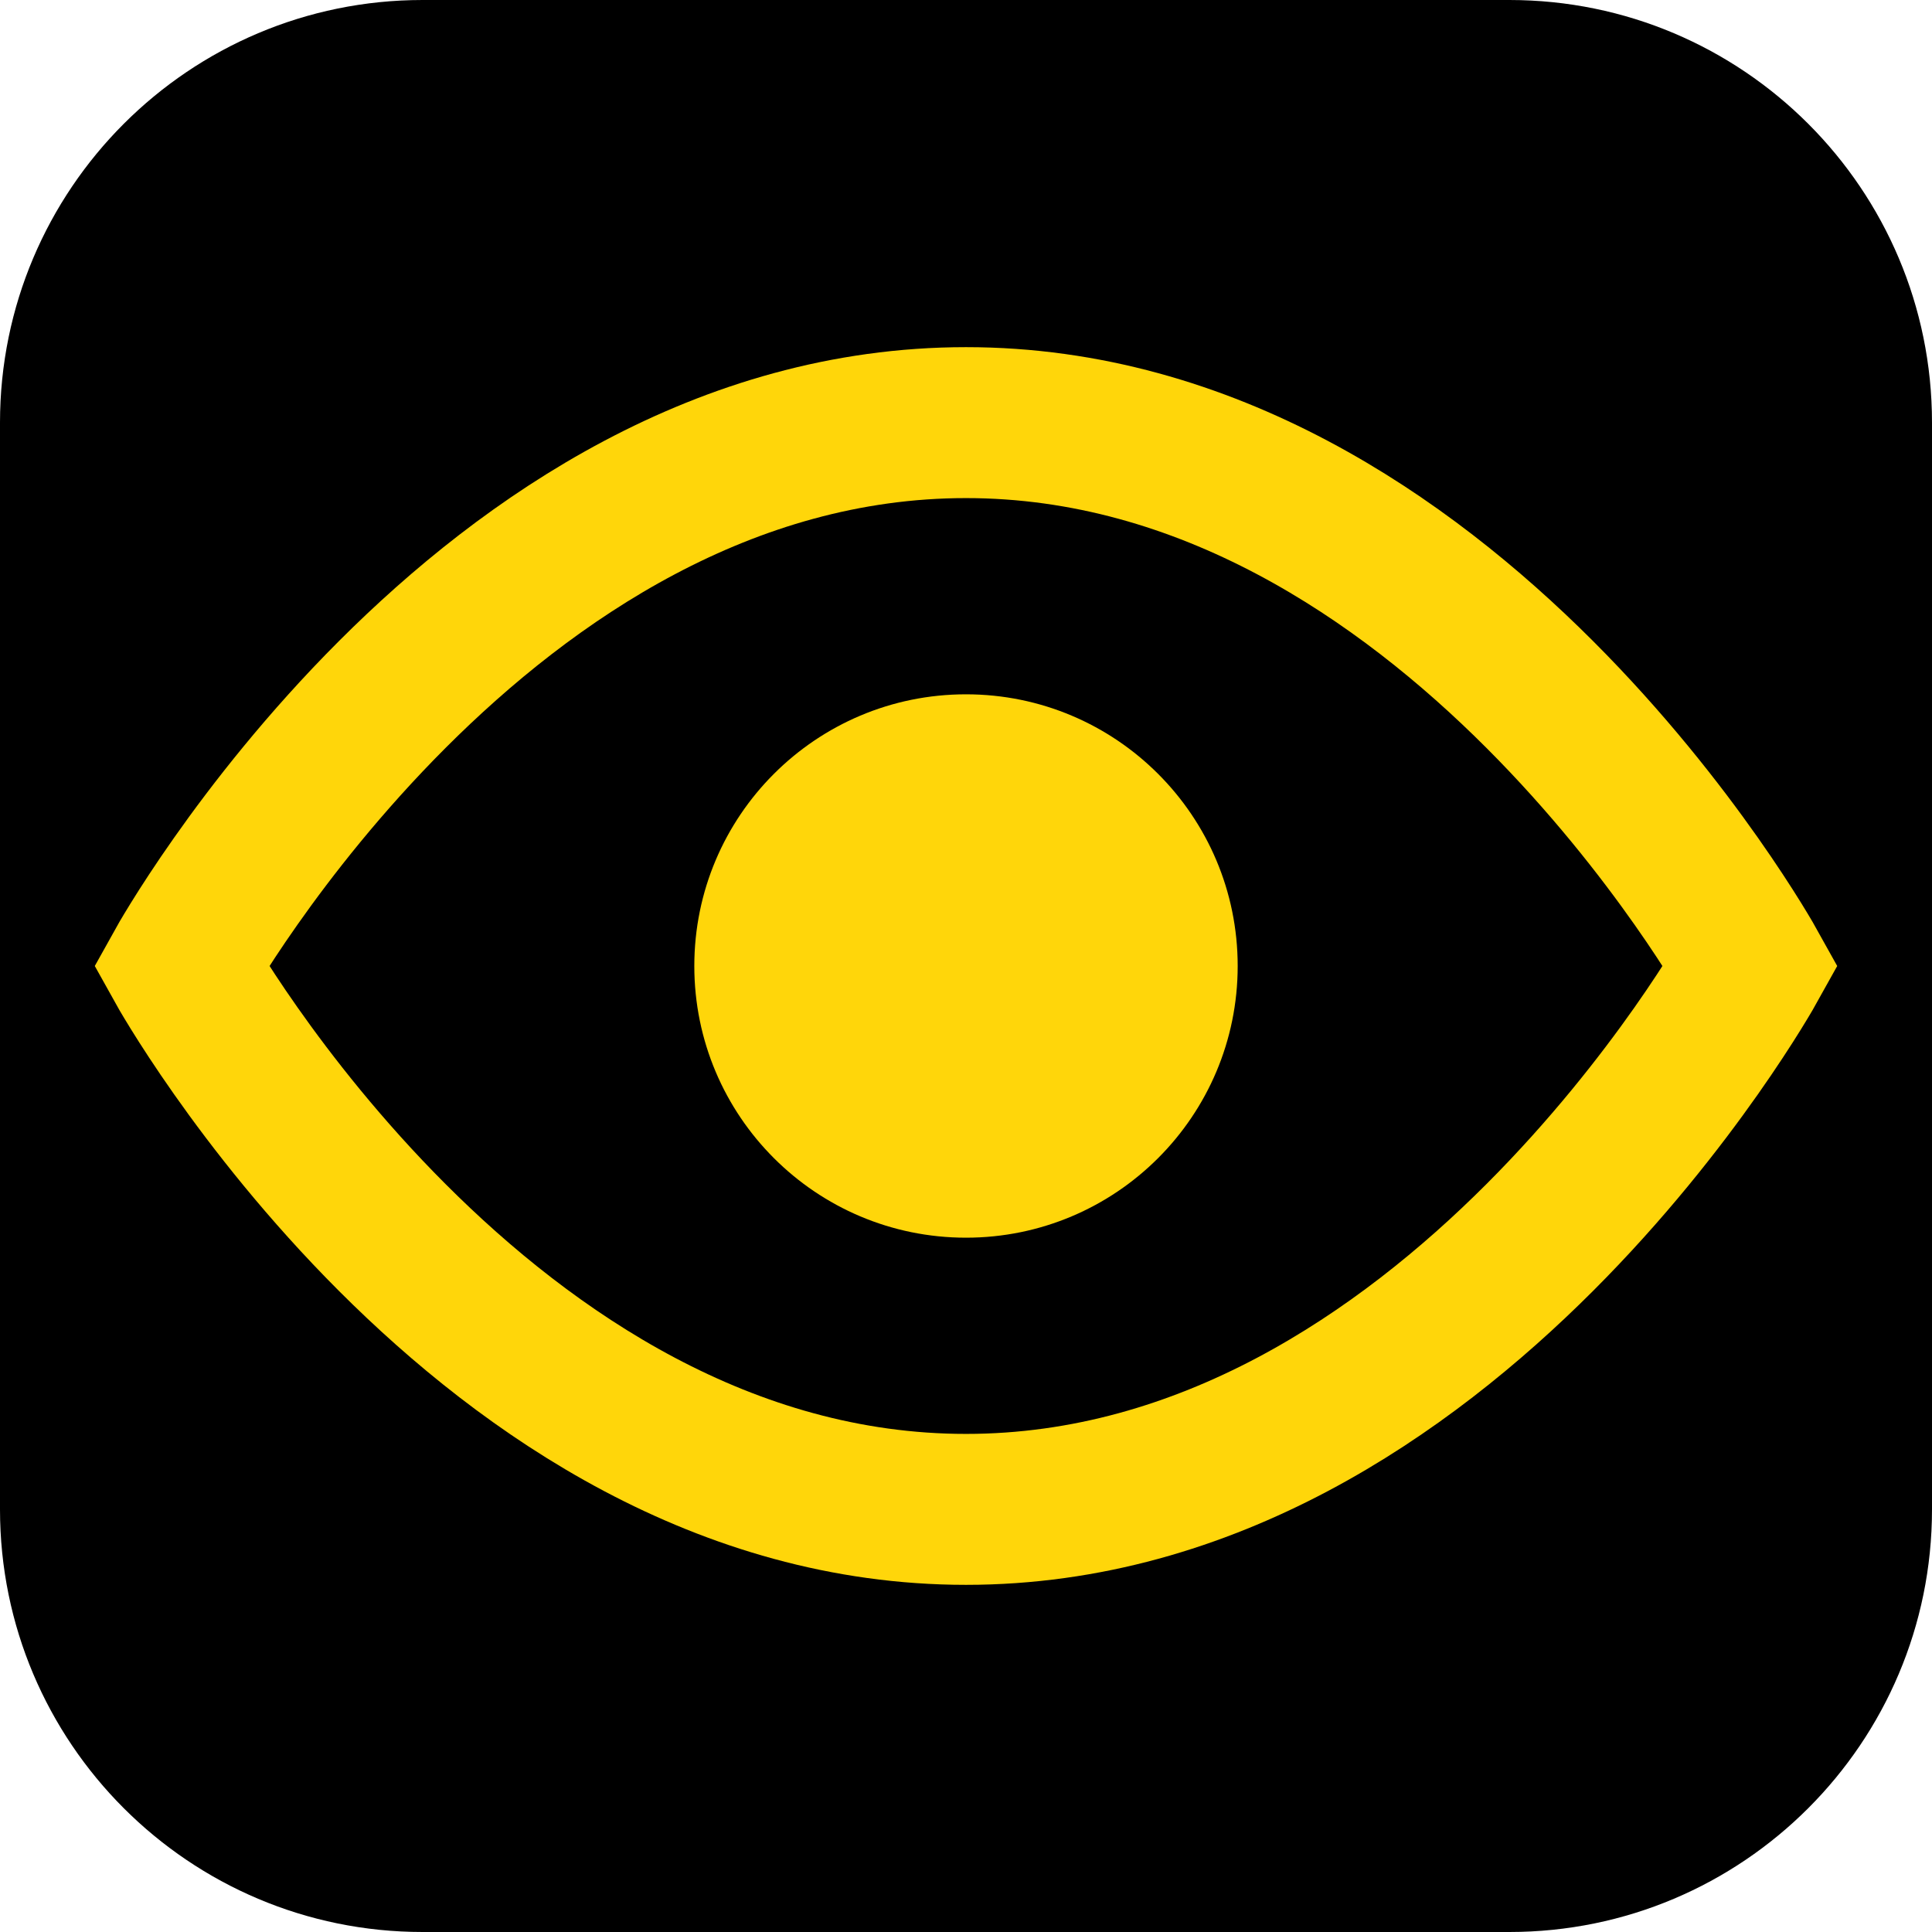
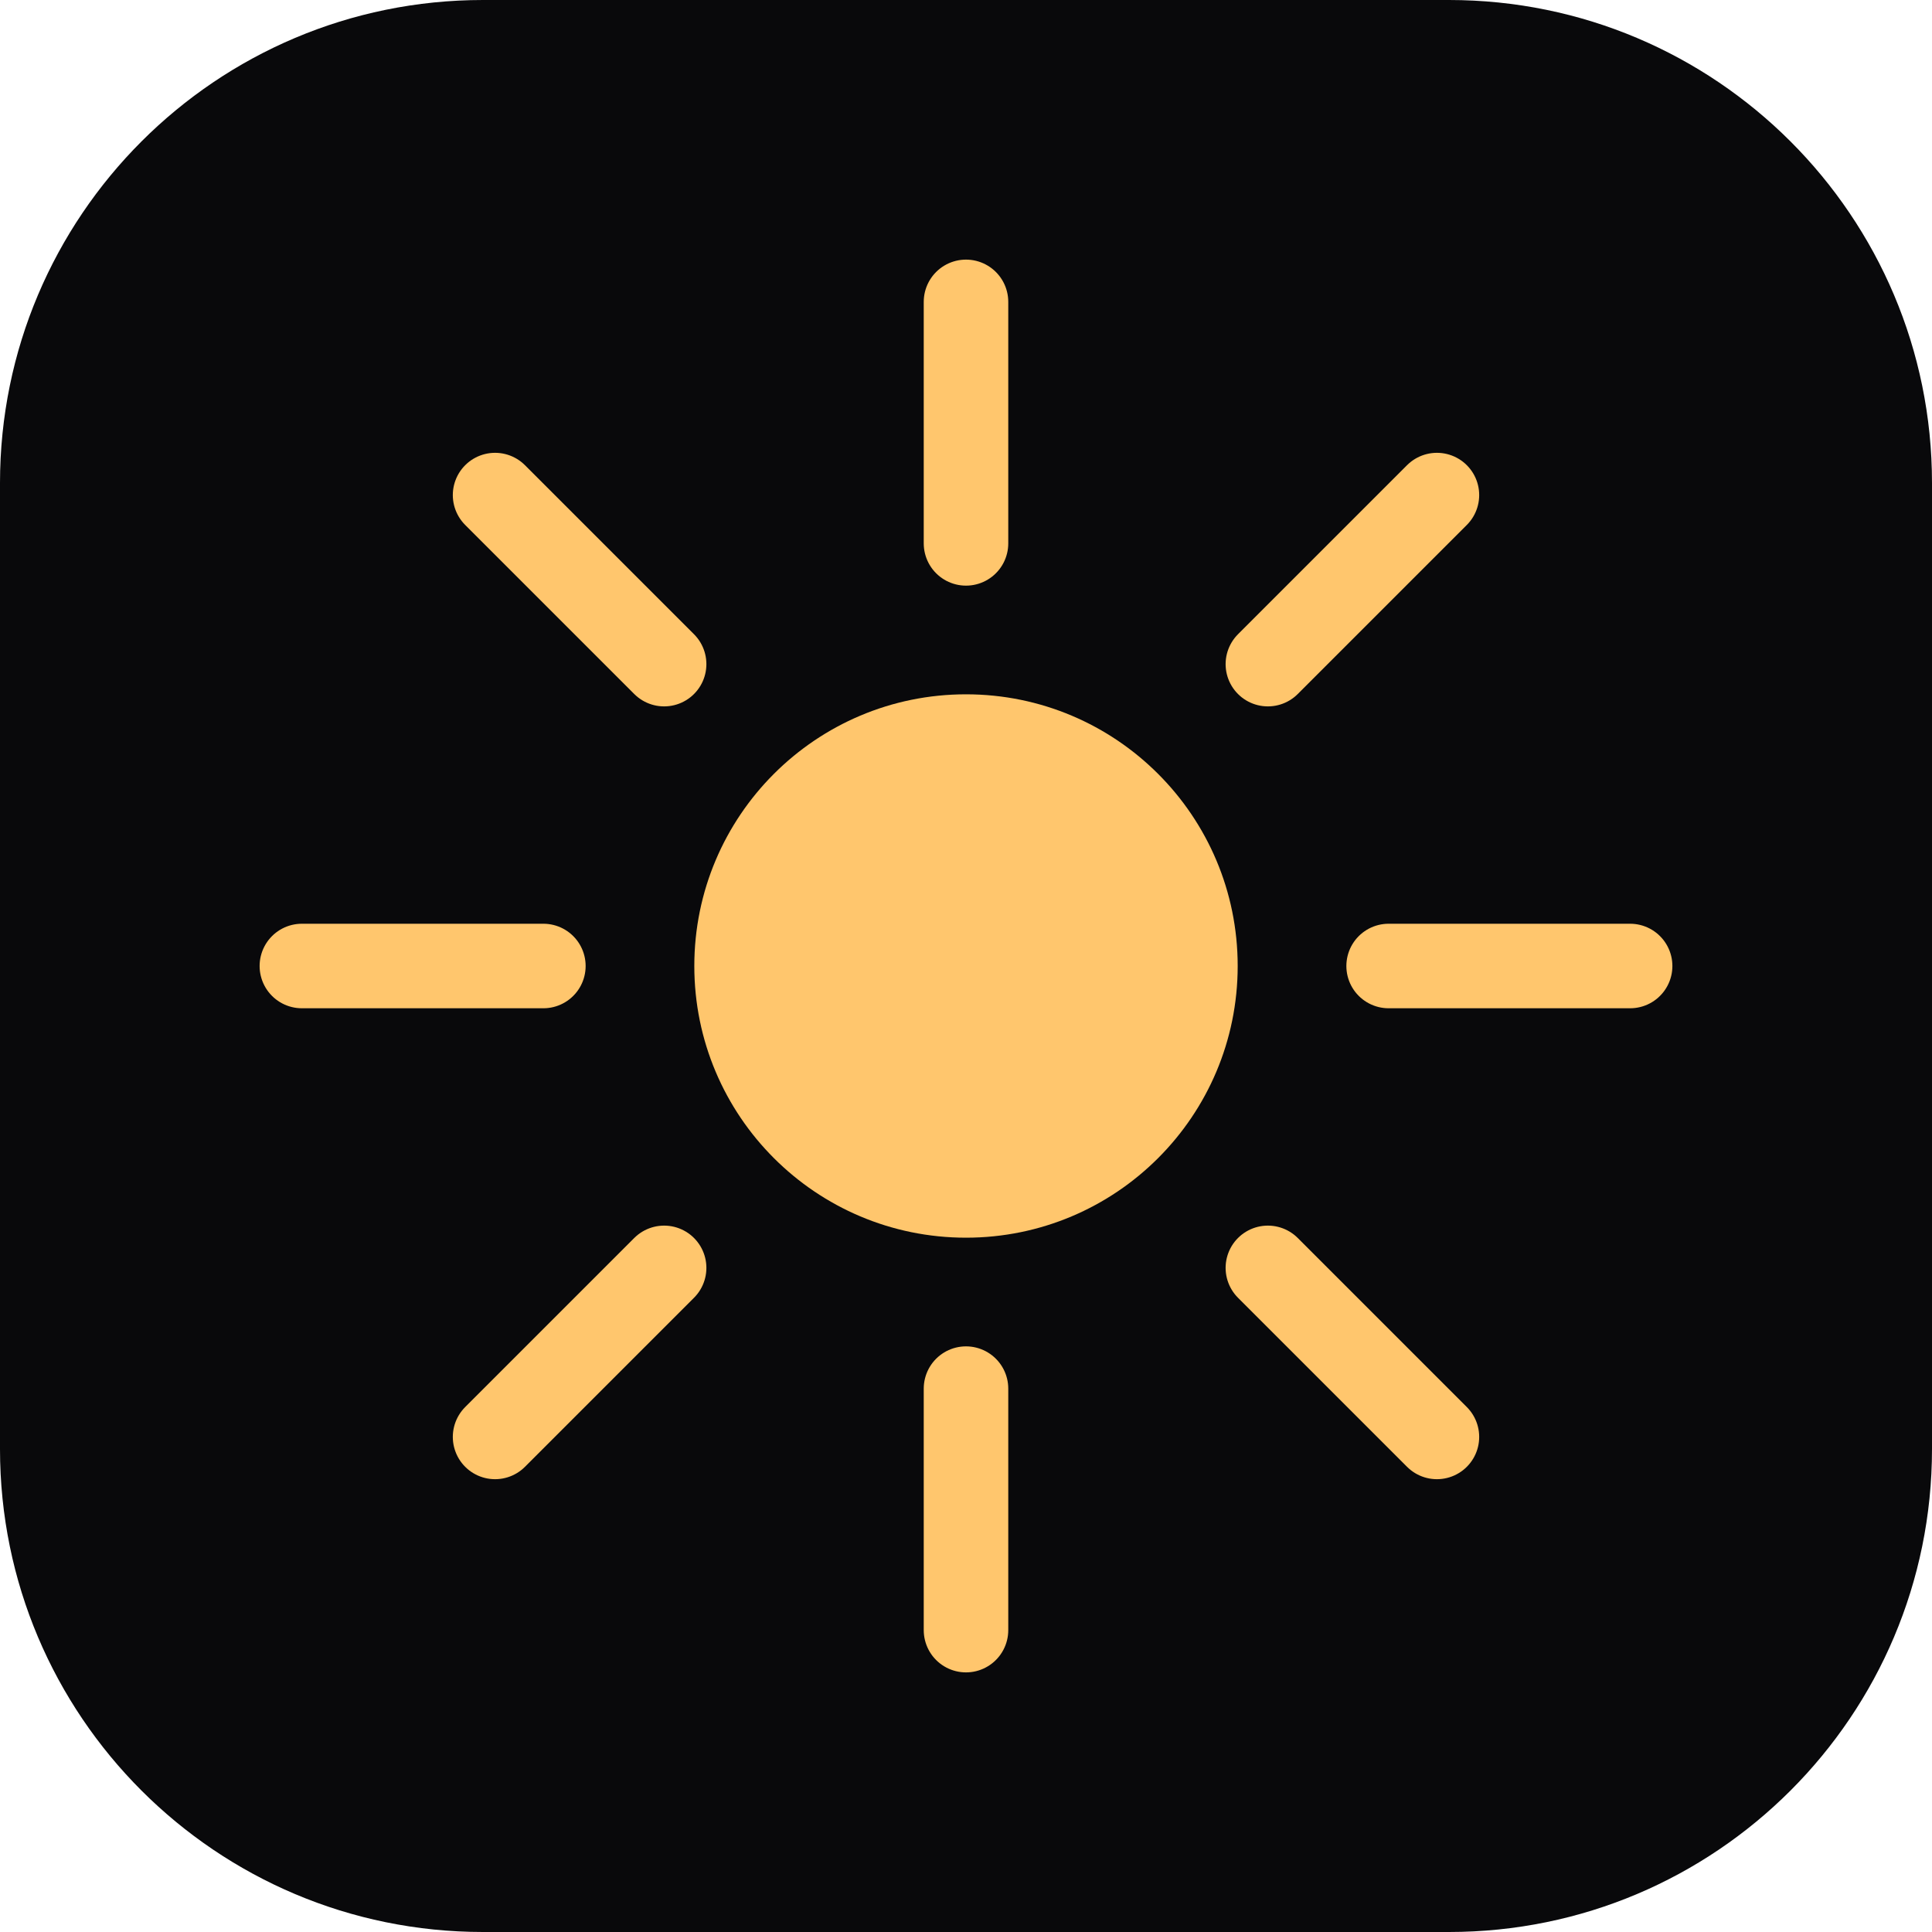
<svg xmlns="http://www.w3.org/2000/svg" viewBox="0 0 32 32">
-   <rect width="32" height="32" rx="7" fill="#000" />
-   <path d="M3 16s5-9 13-9 13 9 13 9-5 9-13 9S3 16 3 16z" fill="none" stroke="#ffd60a" stroke-width="2.5" />
-   <circle cx="16" cy="16" r="4.5" fill="#ffd60a" />
+   <rect width="32" height="32" rx="8" fill="#09090b" />
+   <g stroke="#ffc66d" stroke-width="1.4" stroke-linecap="round">
+     <path d="M16 5v4M16 23v4M5 16h4M23 16h4M8.2 8.2l2.8 2.8M21 21l2.8 2.8M23.8 8.2 21 11M11 21l-2.8 2.8" />
+   </g>
+   <circle cx="16" cy="16" r="4.5" fill="#ffc66d" />
</svg>
